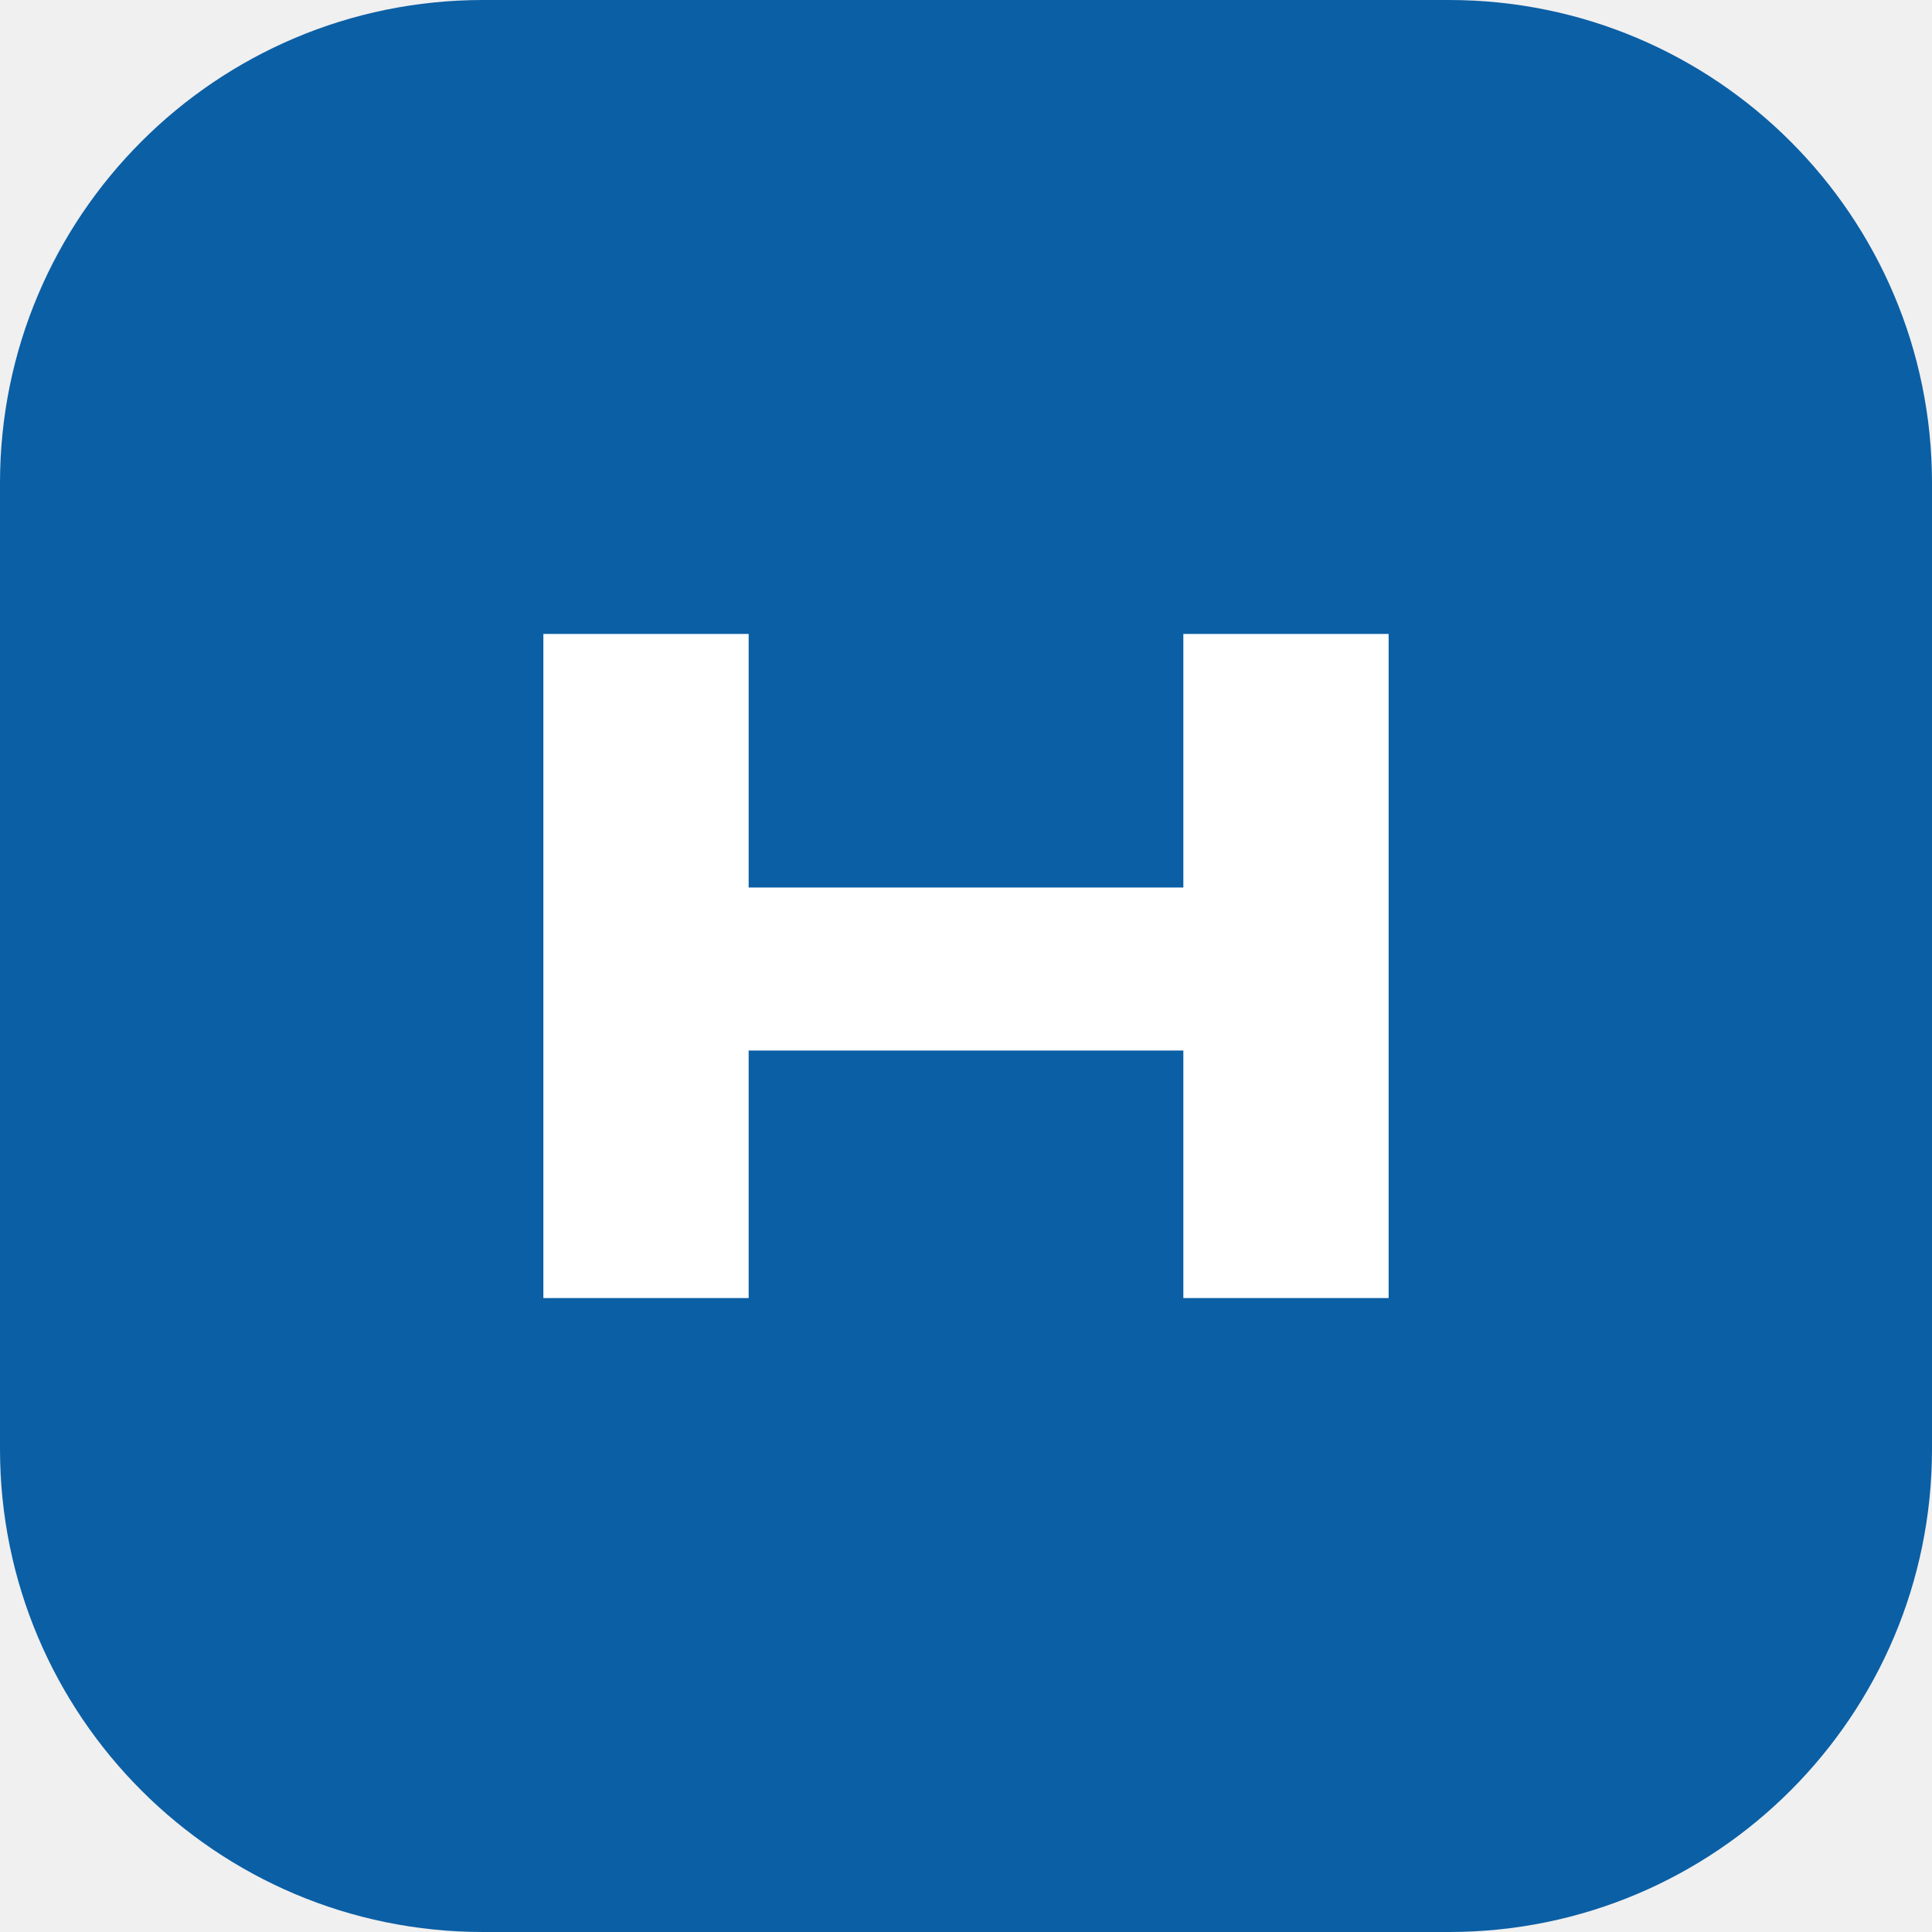
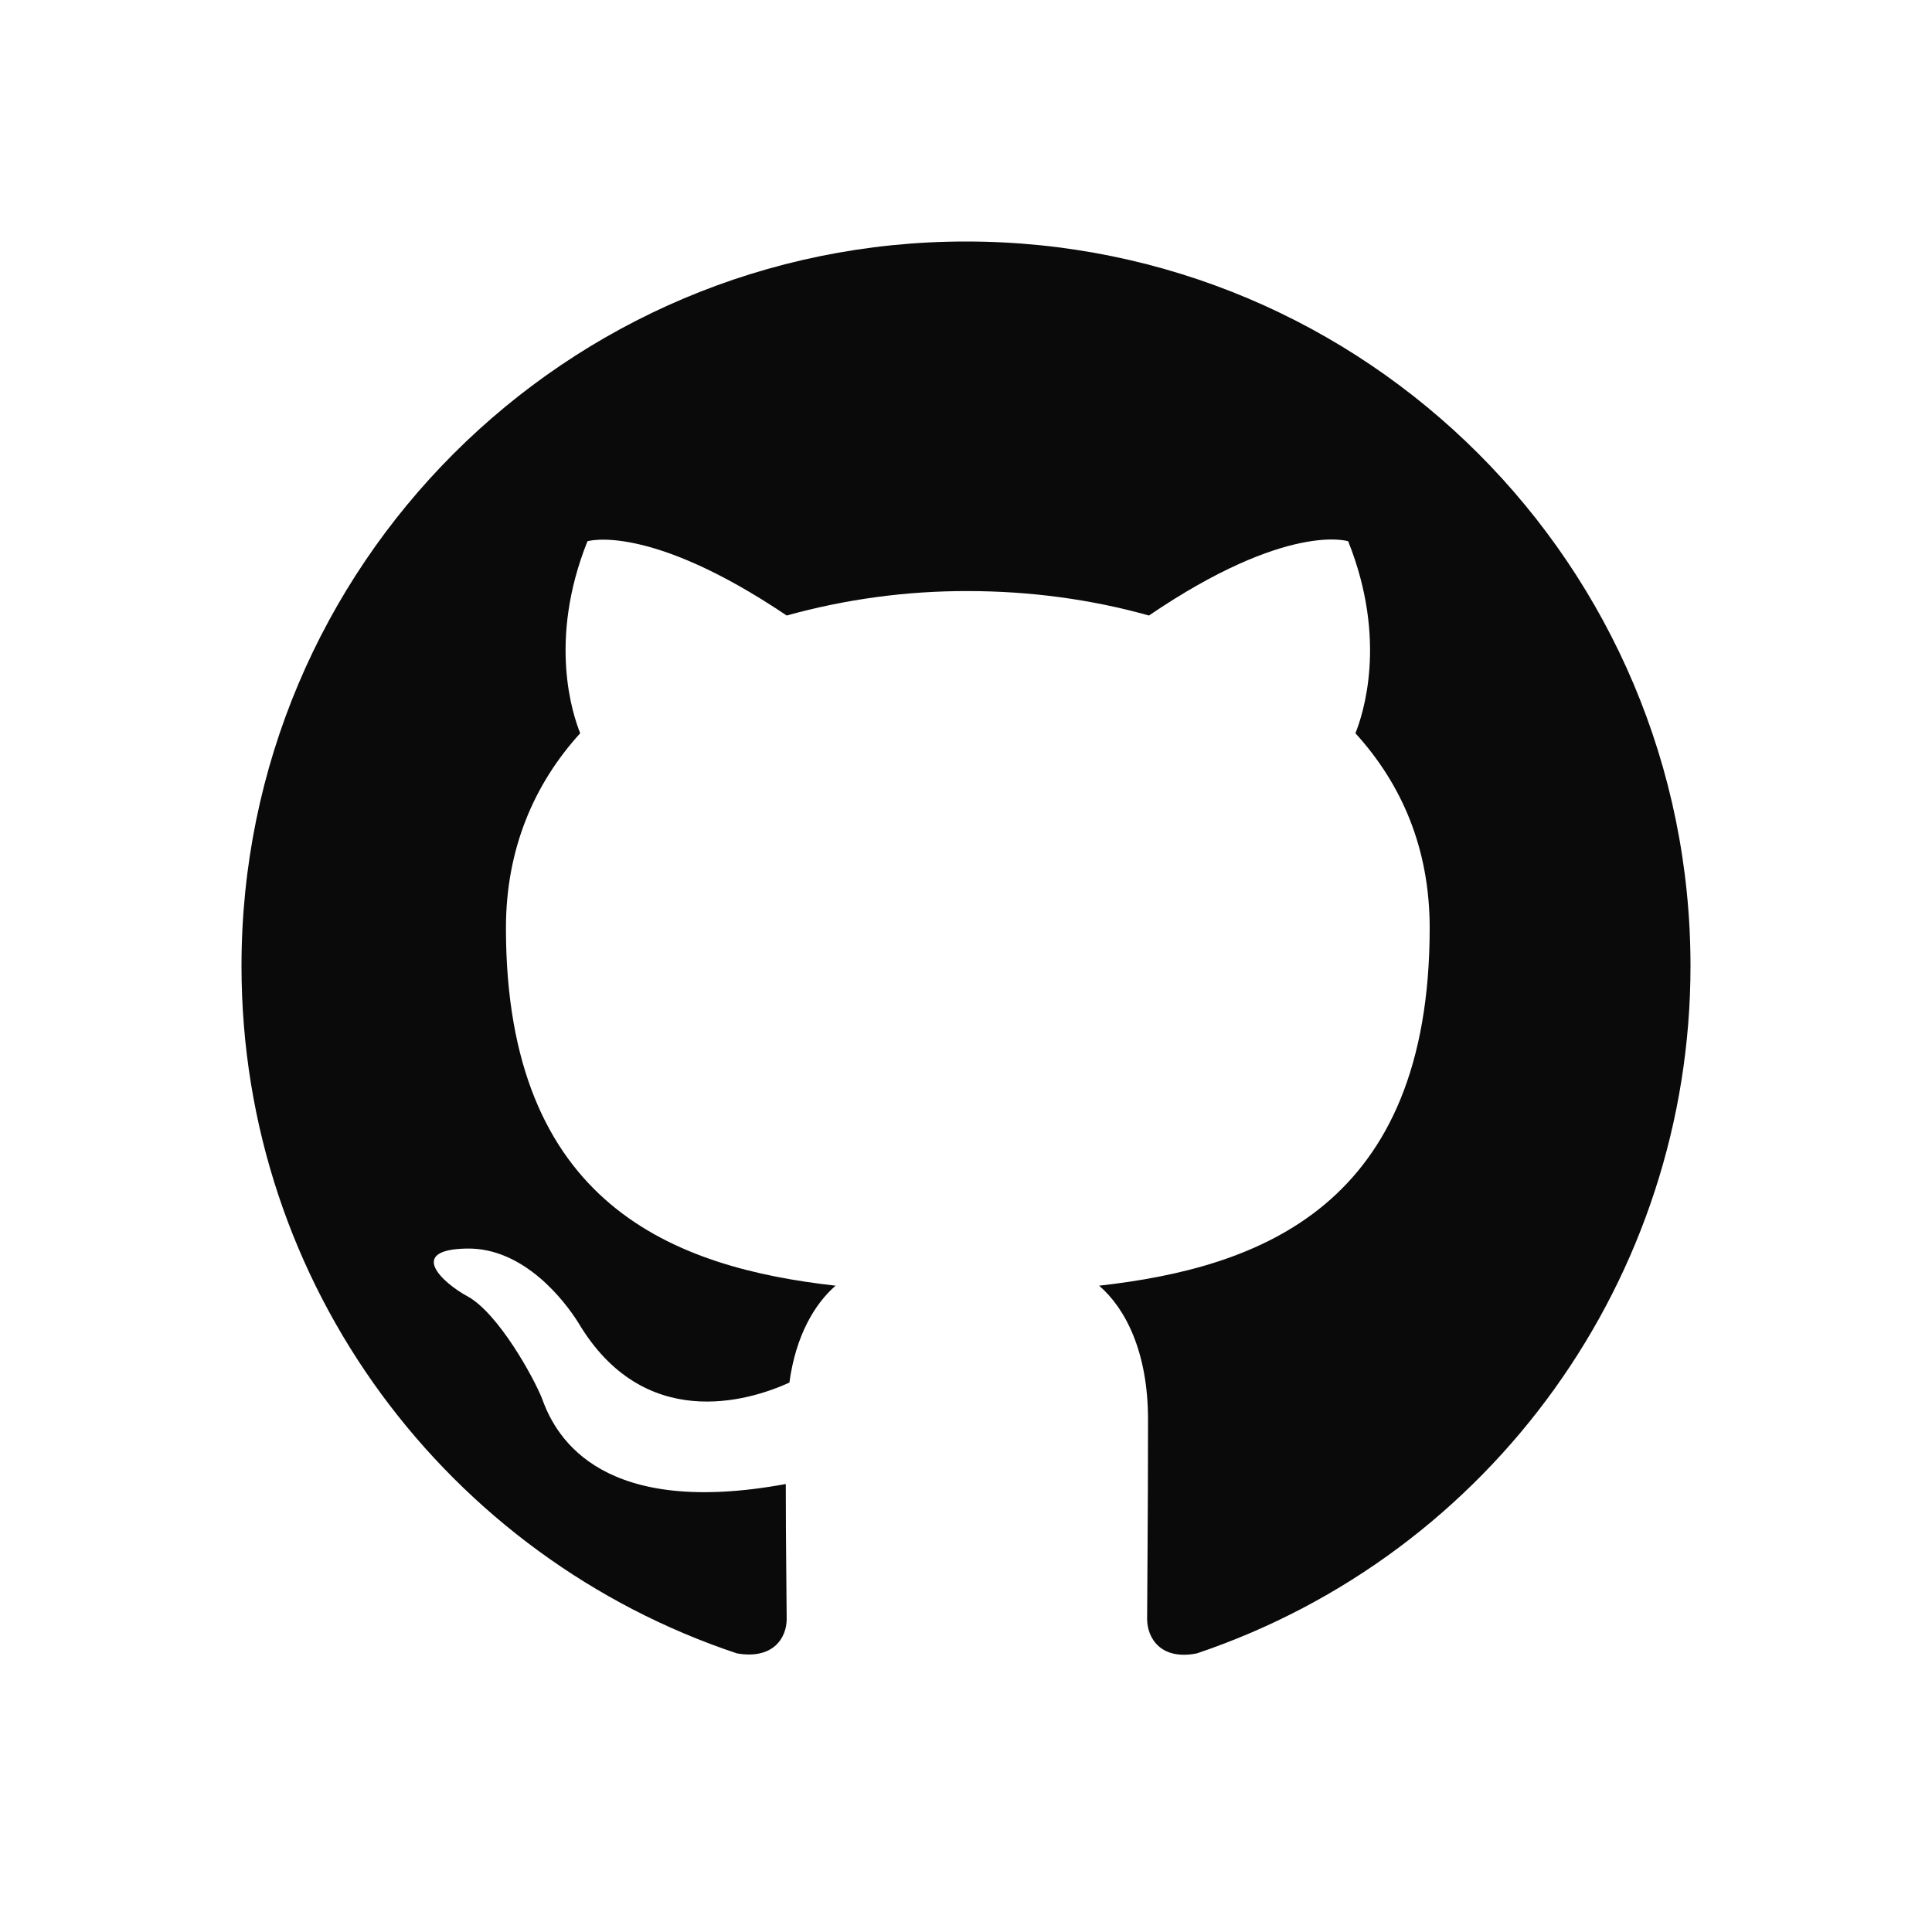
<svg xmlns="http://www.w3.org/2000/svg" viewBox="0 0 32 32" role="img" aria-label="GitHub 文件加速">
-   <rect width="32" height="32" rx="8" fill="#0B5FA5" />
-   <path d="M9 21.5V10.5h3.4v4.2h7.2v-4.2H23v11h-3.4v-4.1h-7.2v4.1z" fill="#FFFFFF" />
+   <rect width="32" height="32" fill="#FFFFFF" />
+   <path transform="translate(4 4) scale(1.5)" fill="#0A0A0A" d="M8 0C3.58 0 0 3.58 0 8c0 3.54 2.29 6.53 5.47 7.59.4.07.55-.17.55-.38 0-.19-.01-.82-.01-1.49-2.01.37-2.53-.49-2.69-.94-.09-.23-.48-.94-.82-1.13-.28-.15-.68-.52-.01-.53.63-.01 1.08.58 1.23.82.72 1.21 1.87.87 2.33.66.07-.52.28-.87.51-1.07-1.78-.2-3.64-.89-3.64-3.95 0-.87.31-1.59.82-2.15-.08-.2-.36-1.02.08-2.12 0 0 .67-.21 2.2.82a7.4 7.4 0 0 1 2-.27c.68 0 1.36.09 2 .27 1.53-1.04 2.2-.82 2.2-.82.44 1.1.16 1.92.08 2.12.51.56.82 1.27.82 2.15 0 3.07-1.87 3.75-3.65 3.95.29.25.54.73.54 1.48 0 1.07-.01 1.93-.01 2.2 0 .21.15.46.55.38A8.01 8.01 0 0 0 16 8c0-4.42-3.58-8-8-8Z" />
</svg>
